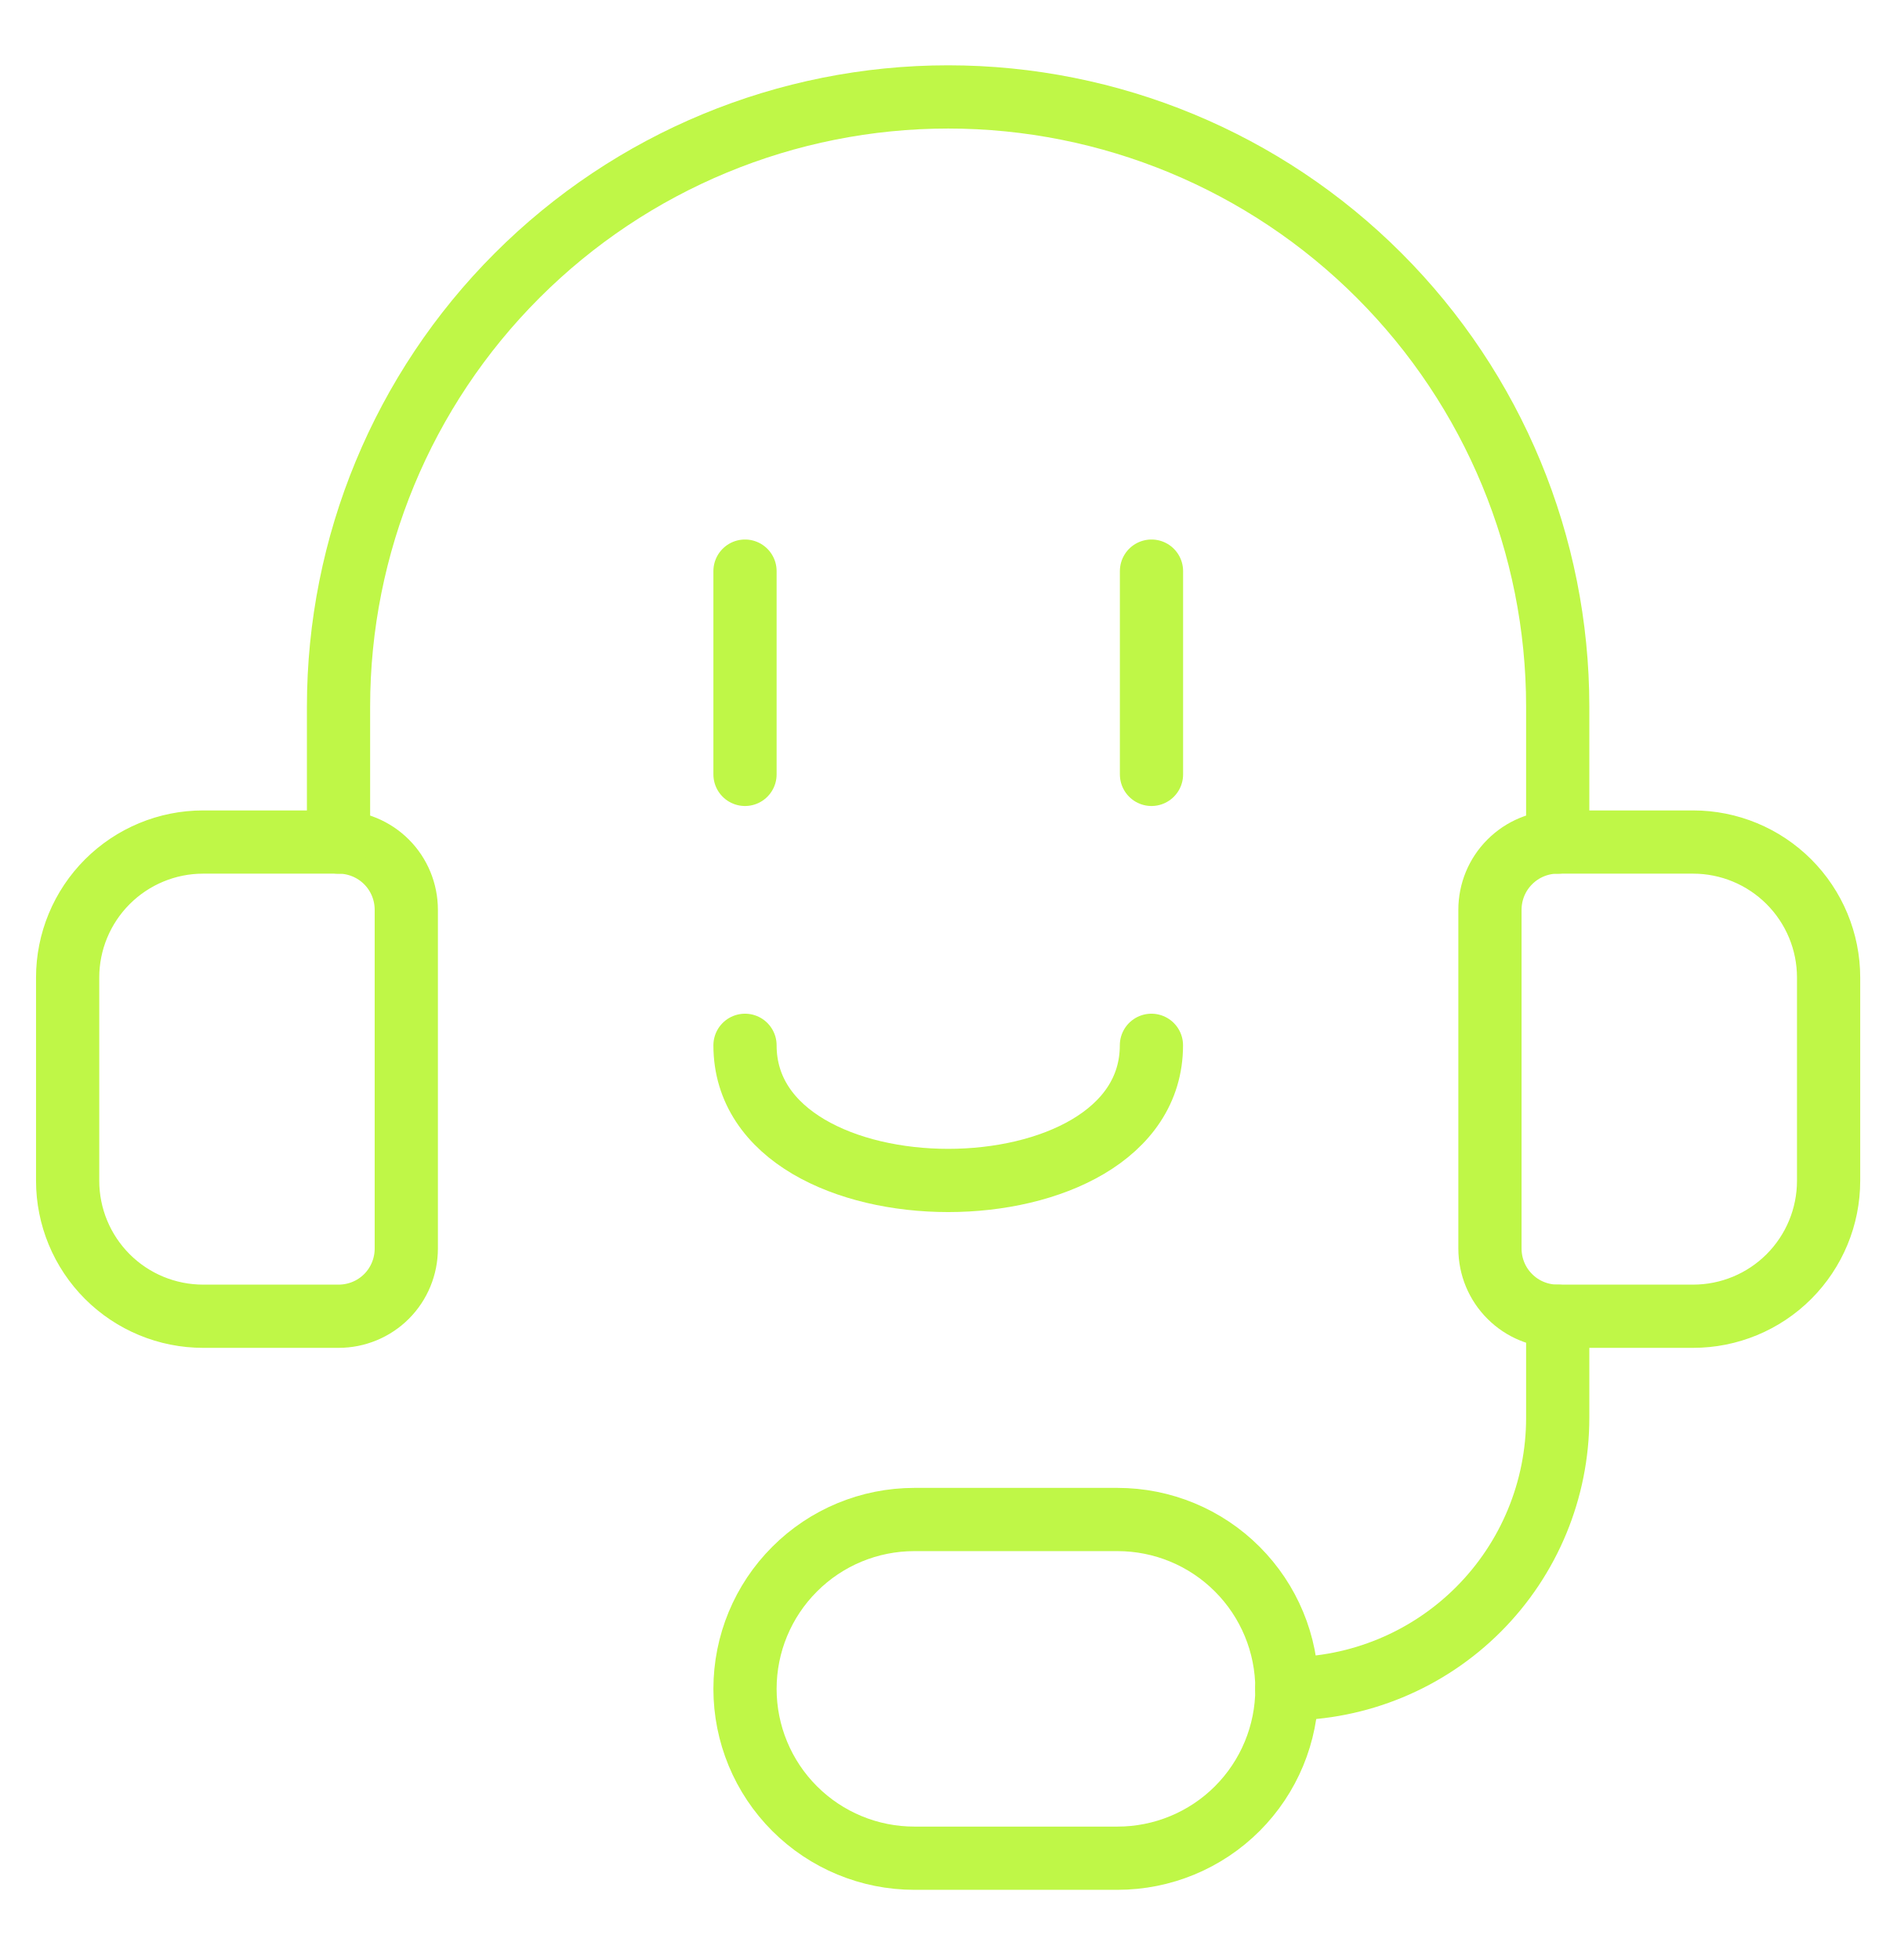
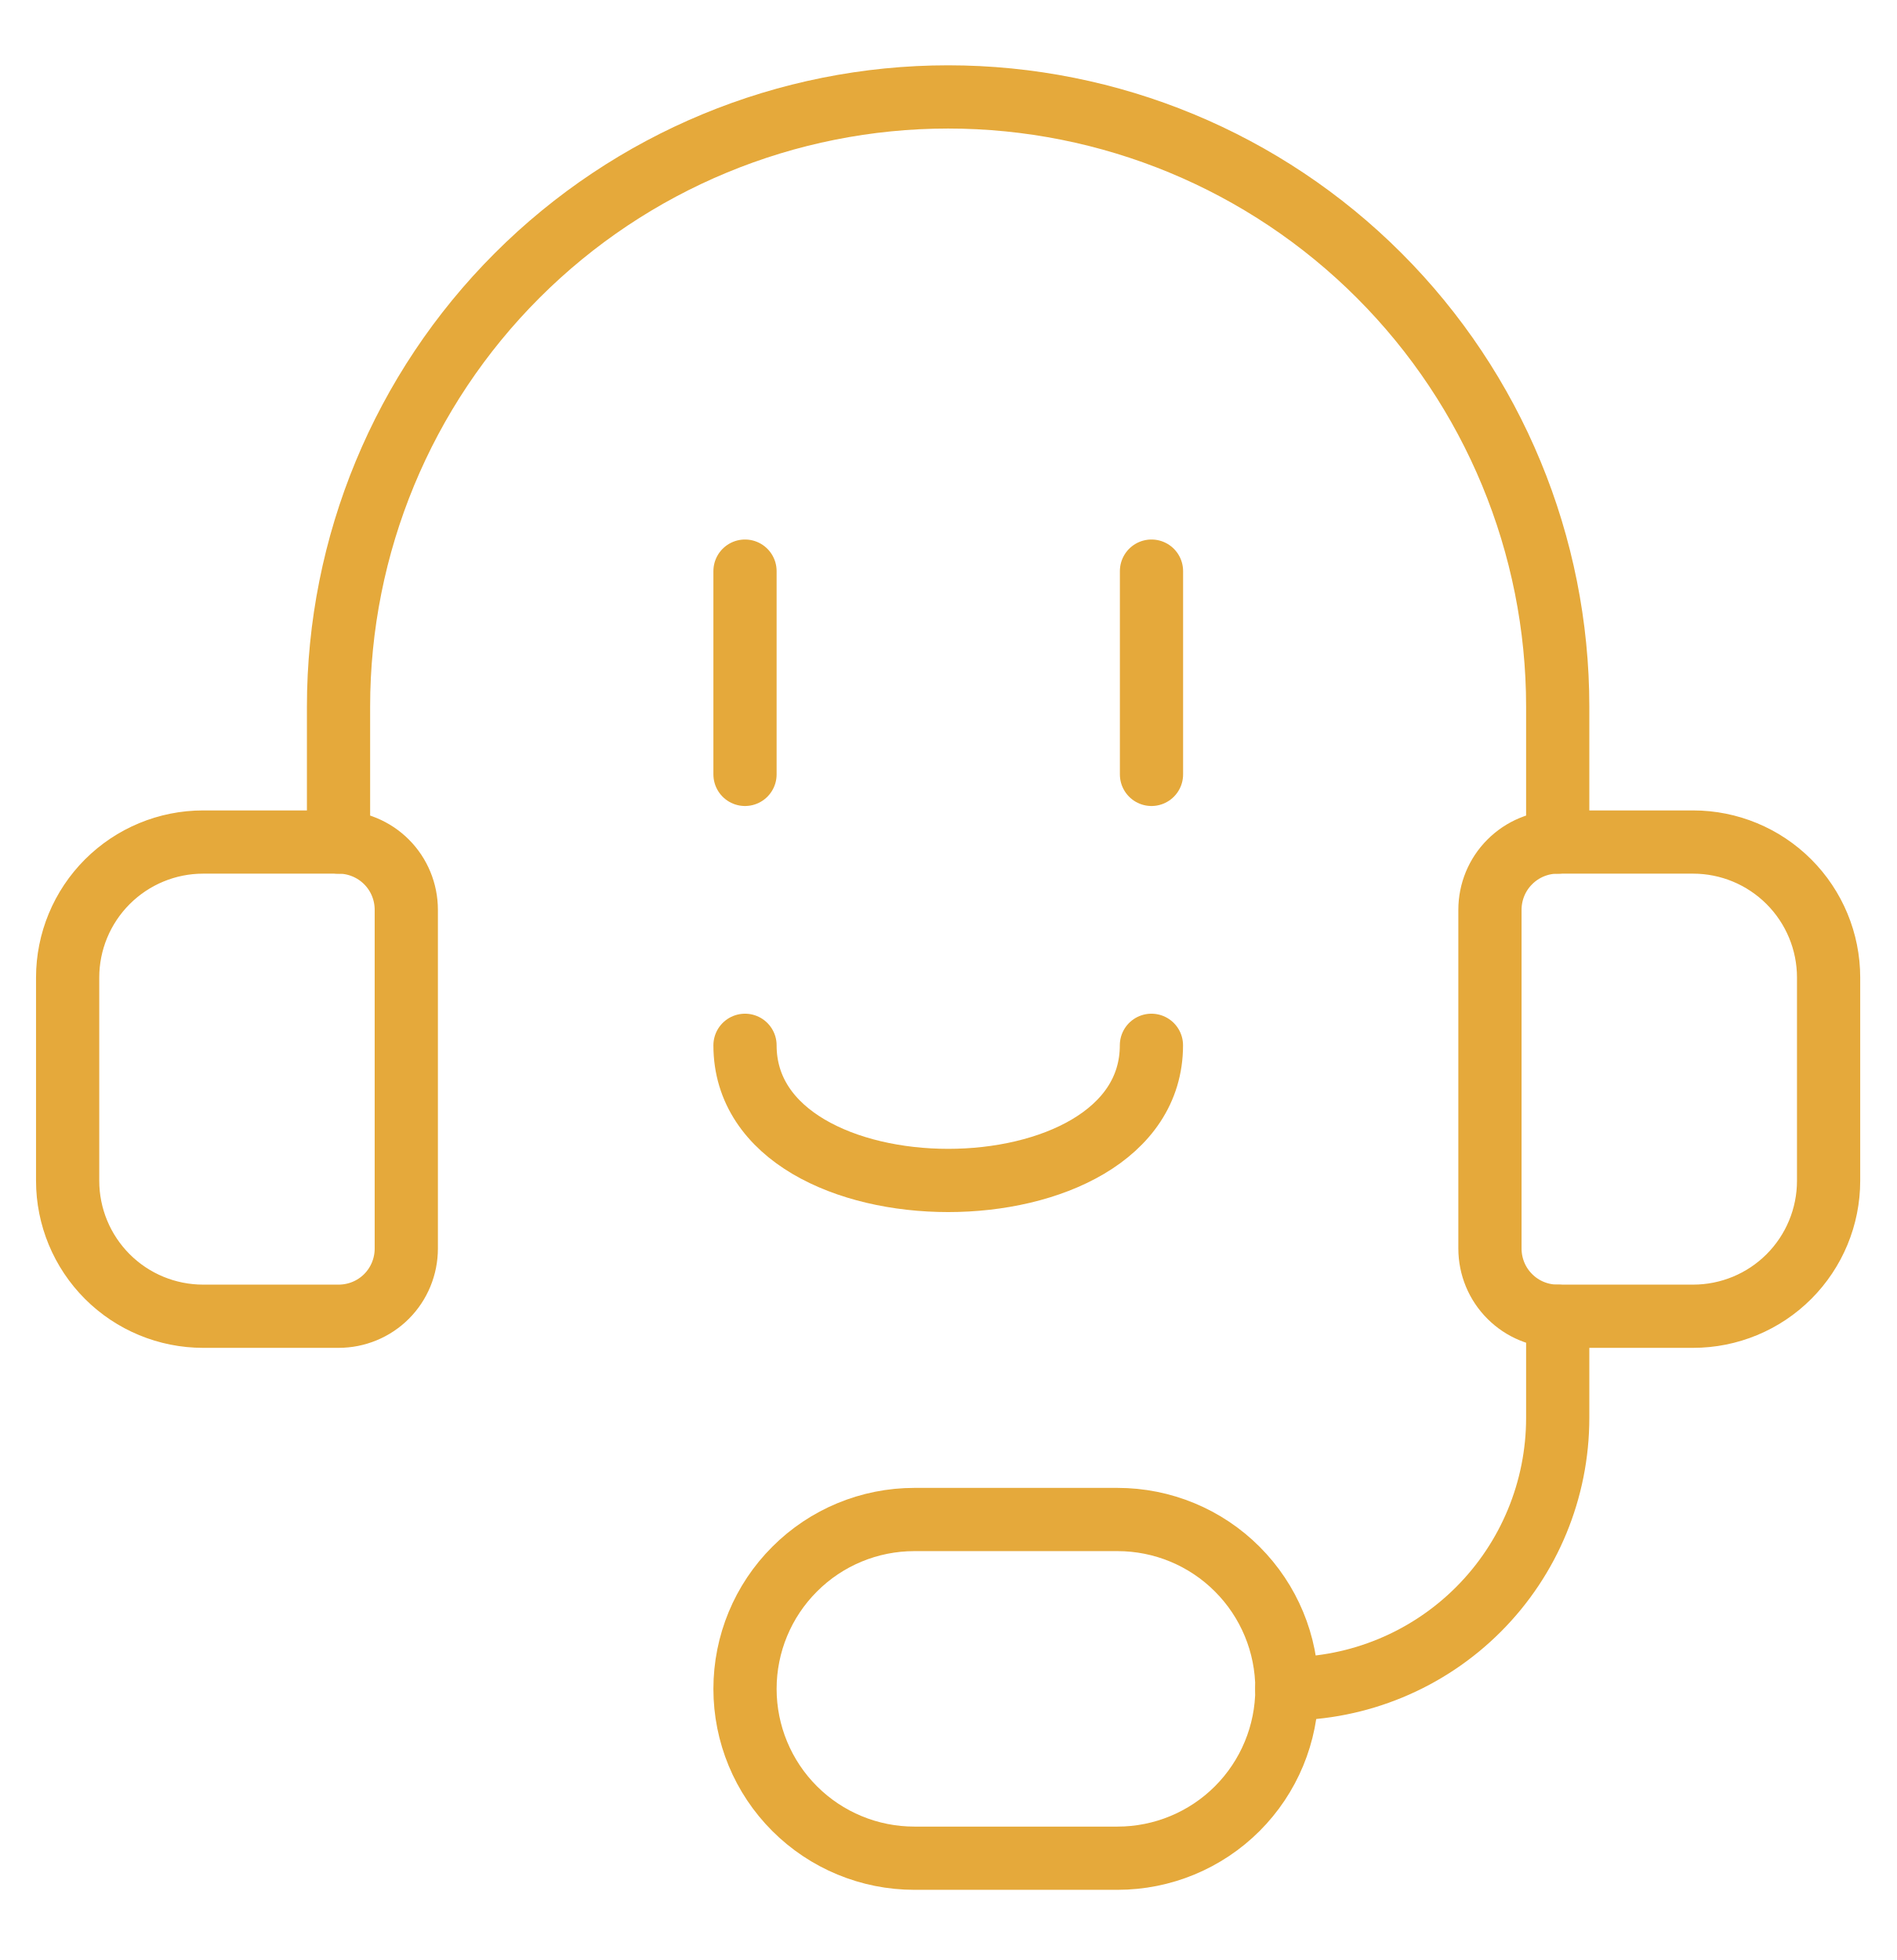
<svg xmlns="http://www.w3.org/2000/svg" width="30" height="31" viewBox="0 0 30 31" fill="none">
-   <path d="M3.213 13.318H5.356C5.64 13.318 5.913 13.431 6.114 13.632C6.315 13.833 6.427 14.106 6.427 14.39V19.747C6.427 20.031 6.315 20.304 6.114 20.505C5.913 20.706 5.64 20.818 5.356 20.818H3.213C2.645 20.818 2.1 20.593 1.698 20.191C1.296 19.789 1.07 19.244 1.07 18.675V15.461C1.07 14.893 1.296 14.348 1.698 13.946C2.1 13.544 2.645 13.318 3.213 13.318V13.318Z" stroke="#BFF747" stroke-linecap="round" stroke-linejoin="round" />
-   <path d="M26.783 20.818H24.64C24.356 20.818 24.083 20.706 23.883 20.505C23.681 20.304 23.569 20.031 23.569 19.747V14.39C23.569 14.106 23.681 13.833 23.883 13.632C24.083 13.431 24.356 13.318 24.64 13.318H26.783C27.351 13.318 27.896 13.544 28.298 13.946C28.7 14.348 28.926 14.893 28.926 15.461V18.675C28.926 19.244 28.7 19.789 28.298 20.191C27.896 20.593 27.351 20.818 26.783 20.818V20.818Z" stroke="#BFF747" stroke-linecap="round" stroke-linejoin="round" />
-   <path d="M20.355 26.711C21.492 26.711 22.582 26.26 23.386 25.456C24.19 24.652 24.641 23.562 24.641 22.425V20.818" stroke="#BFF747" stroke-linecap="round" stroke-linejoin="round" />
-   <path d="M17.678 24.033C18.388 24.033 19.07 24.315 19.572 24.818C20.074 25.32 20.357 26.001 20.357 26.712C20.357 27.422 20.074 28.104 19.572 28.606C19.07 29.108 18.388 29.39 17.678 29.39H14.464C13.753 29.39 13.072 29.108 12.57 28.606C12.067 28.104 11.785 27.422 11.785 26.712C11.785 26.001 12.067 25.32 12.57 24.818C13.072 24.315 13.753 24.033 14.464 24.033H17.678Z" stroke="#BFF747" stroke-linecap="round" stroke-linejoin="round" />
-   <path d="M5.355 13.319V11.176C5.355 8.619 6.371 6.166 8.18 4.358C9.988 2.549 12.441 1.533 14.998 1.533C17.556 1.533 20.009 2.549 21.817 4.358C23.625 6.166 24.641 8.619 24.641 11.176V13.319" stroke="#BFF747" stroke-linecap="round" stroke-linejoin="round" />
-   <path d="M11.785 9.033V12.248" stroke="#BFF747" stroke-linecap="round" stroke-linejoin="round" />
-   <path d="M18.215 9.033V12.248" stroke="#BFF747" stroke-linecap="round" stroke-linejoin="round" />
-   <path d="M11.785 16.533C11.785 19.383 18.214 19.383 18.214 16.533" stroke="#BFF747" stroke-linecap="round" stroke-linejoin="round" />
+   <path d="M3.213 13.318H5.356C5.64 13.318 5.913 13.431 6.114 13.632C6.315 13.833 6.427 14.106 6.427 14.39V19.747C6.427 20.031 6.315 20.304 6.114 20.505C5.913 20.706 5.64 20.818 5.356 20.818H3.213C2.645 20.818 2.1 20.593 1.698 20.191C1.296 19.789 1.07 19.244 1.07 18.675V15.461C1.07 14.893 1.296 14.348 1.698 13.946C2.1 13.544 2.645 13.318 3.213 13.318V13.318Z" stroke="#E5A93B" stroke-linecap="round" stroke-linejoin="round" />
+   <path d="M26.783 20.818H24.64C24.356 20.818 24.083 20.706 23.883 20.505C23.681 20.304 23.569 20.031 23.569 19.747V14.39C23.569 14.106 23.681 13.833 23.883 13.632C24.083 13.431 24.356 13.318 24.64 13.318H26.783C27.351 13.318 27.896 13.544 28.298 13.946C28.7 14.348 28.926 14.893 28.926 15.461V18.675C28.926 19.244 28.7 19.789 28.298 20.191C27.896 20.593 27.351 20.818 26.783 20.818V20.818Z" stroke="#E5A93B" stroke-linecap="round" stroke-linejoin="round" />
+   <path d="M20.355 26.711C21.492 26.711 22.582 26.26 23.386 25.456C24.19 24.652 24.641 23.562 24.641 22.425V20.818" stroke="#E5A93B" stroke-linecap="round" stroke-linejoin="round" />
+   <path d="M17.678 24.033C18.388 24.033 19.07 24.315 19.572 24.818C20.074 25.32 20.357 26.001 20.357 26.712C20.357 27.422 20.074 28.104 19.572 28.606C19.07 29.108 18.388 29.39 17.678 29.39H14.464C13.753 29.39 13.072 29.108 12.57 28.606C12.067 28.104 11.785 27.422 11.785 26.712C11.785 26.001 12.067 25.32 12.57 24.818C13.072 24.315 13.753 24.033 14.464 24.033H17.678Z" stroke="#E5A93B" stroke-linecap="round" stroke-linejoin="round" />
+   <path d="M5.355 13.319V11.176C5.355 8.619 6.371 6.166 8.18 4.358C9.988 2.549 12.441 1.533 14.998 1.533C17.556 1.533 20.009 2.549 21.817 4.358C23.625 6.166 24.641 8.619 24.641 11.176V13.319" stroke="#E5A93B" stroke-linecap="round" stroke-linejoin="round" />
+   <path d="M11.785 9.033V12.248" stroke="#E5A93B" stroke-linecap="round" stroke-linejoin="round" />
+   <path d="M18.215 9.033V12.248" stroke="#E5A93B" stroke-linecap="round" stroke-linejoin="round" />
+   <path d="M11.785 16.533C11.785 19.383 18.214 19.383 18.214 16.533" stroke="#E5A93B" stroke-linecap="round" stroke-linejoin="round" />
</svg>
